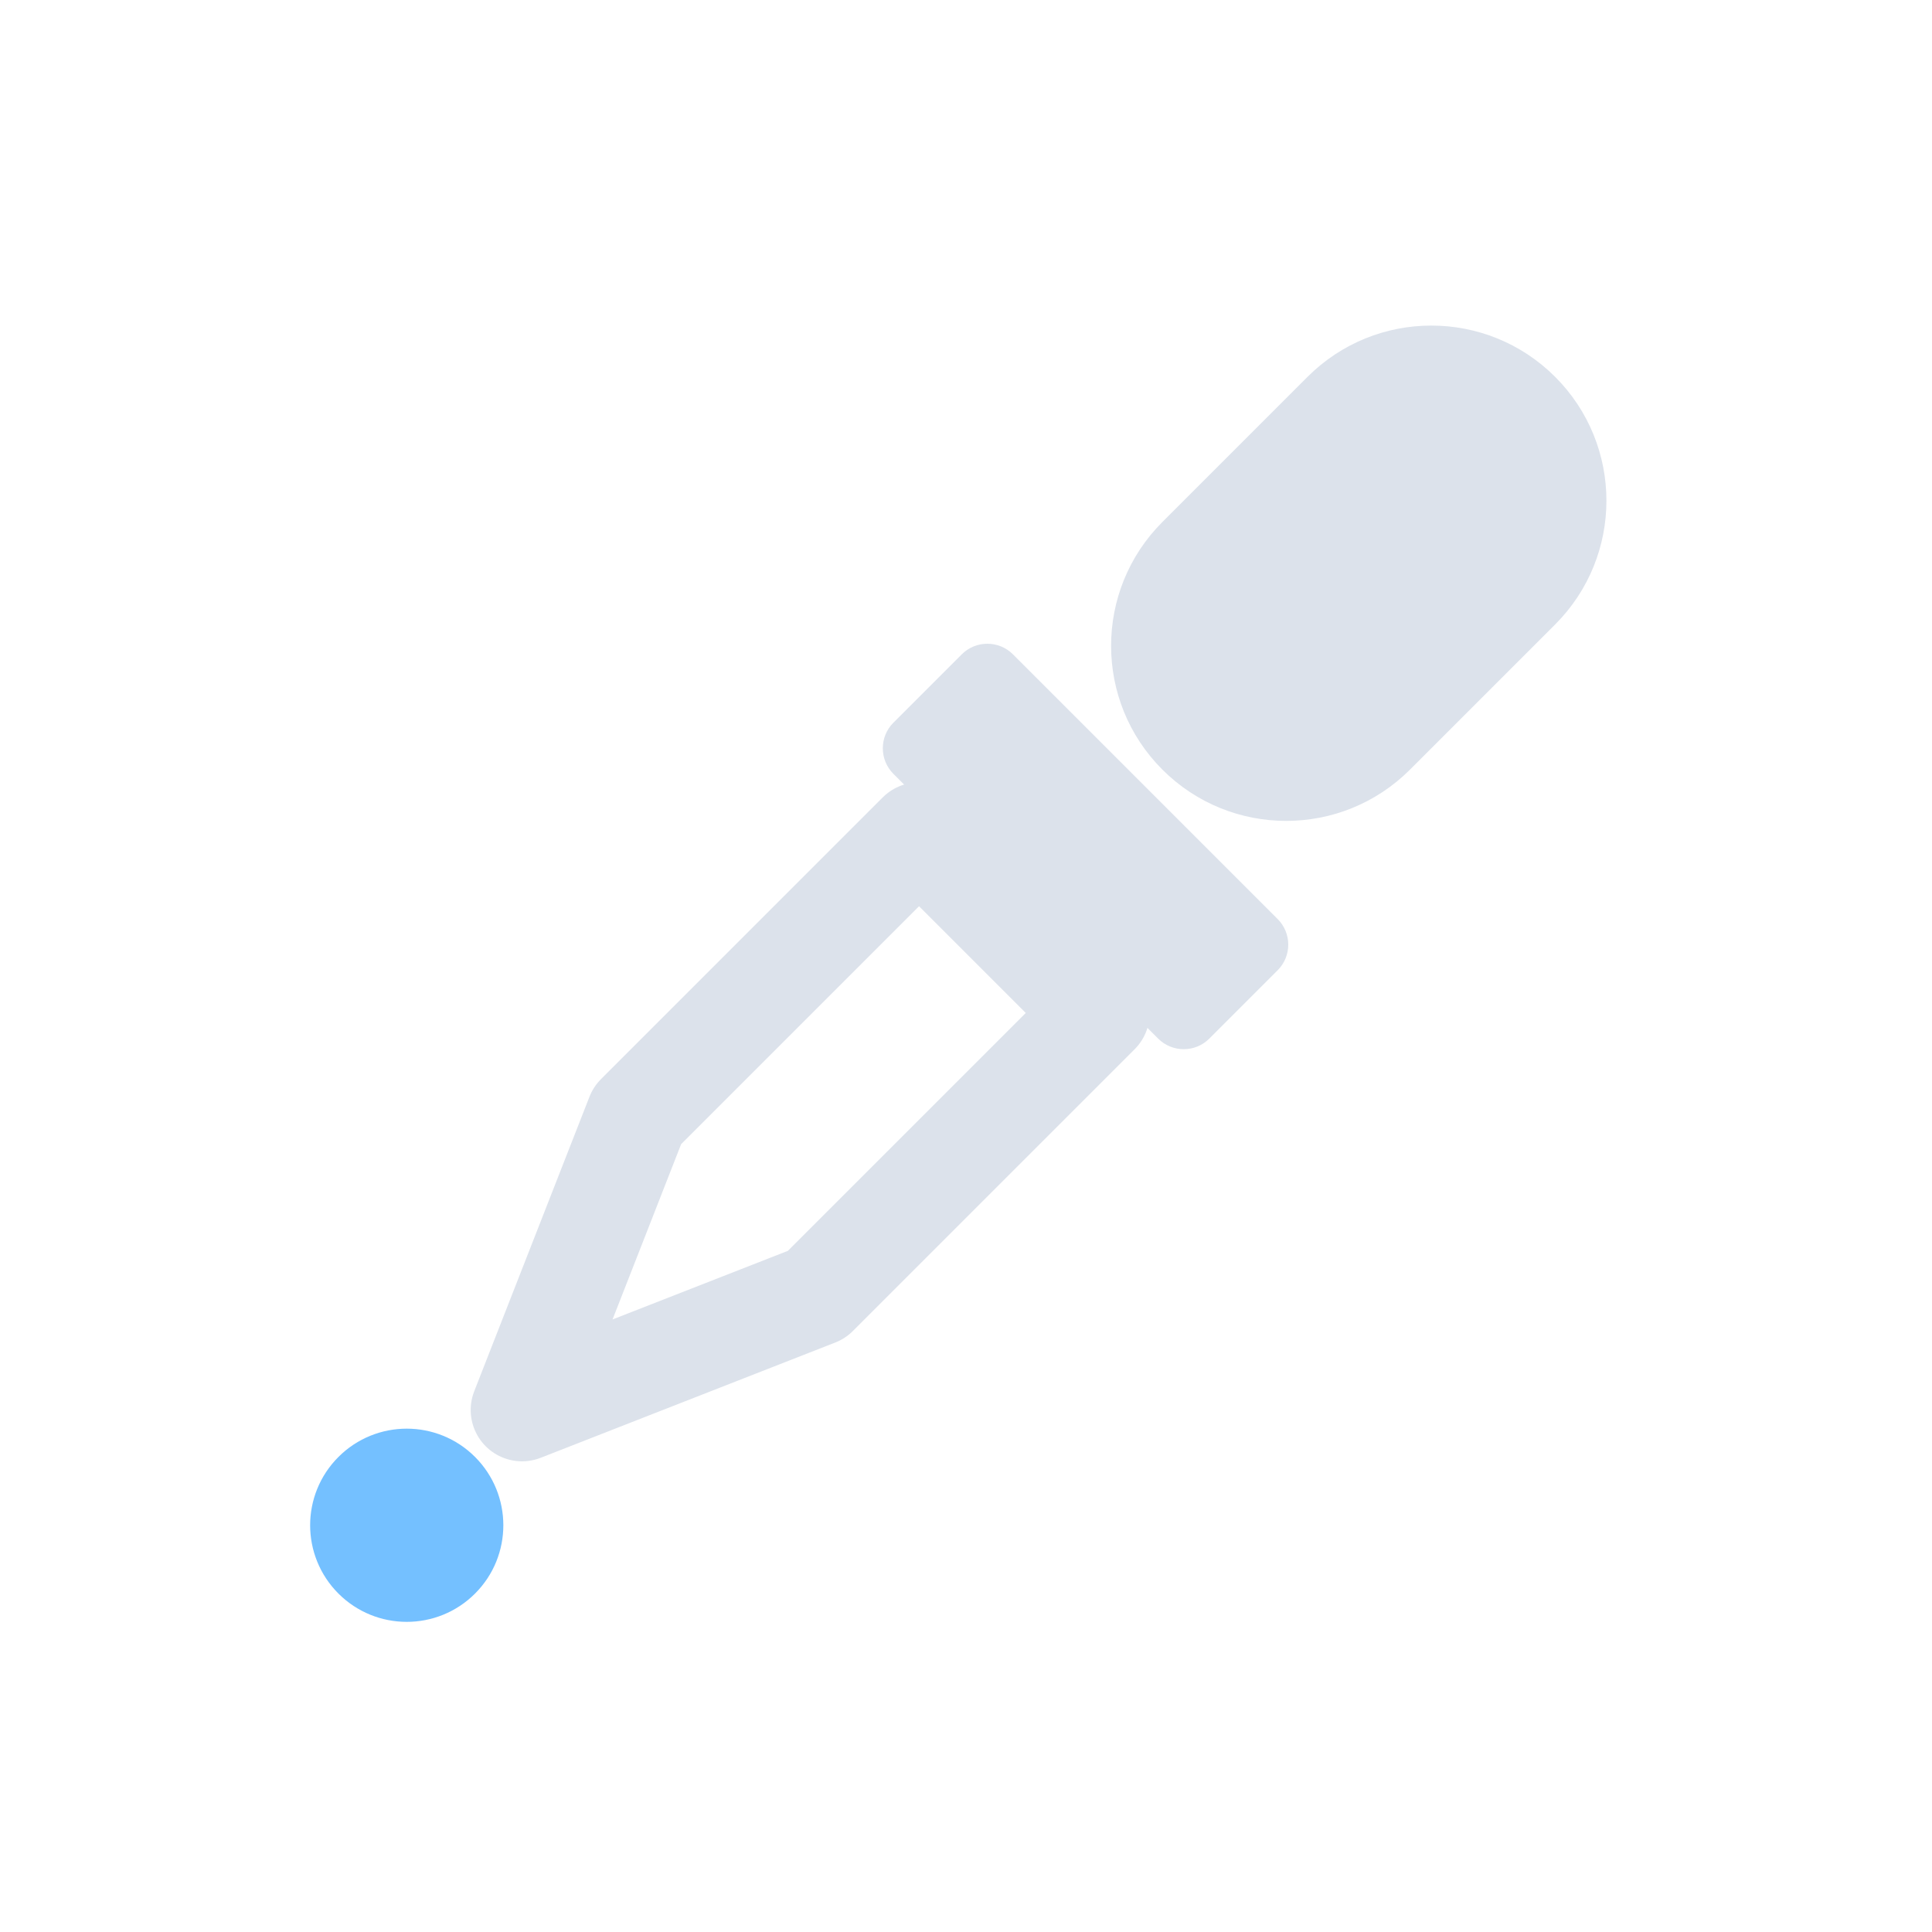
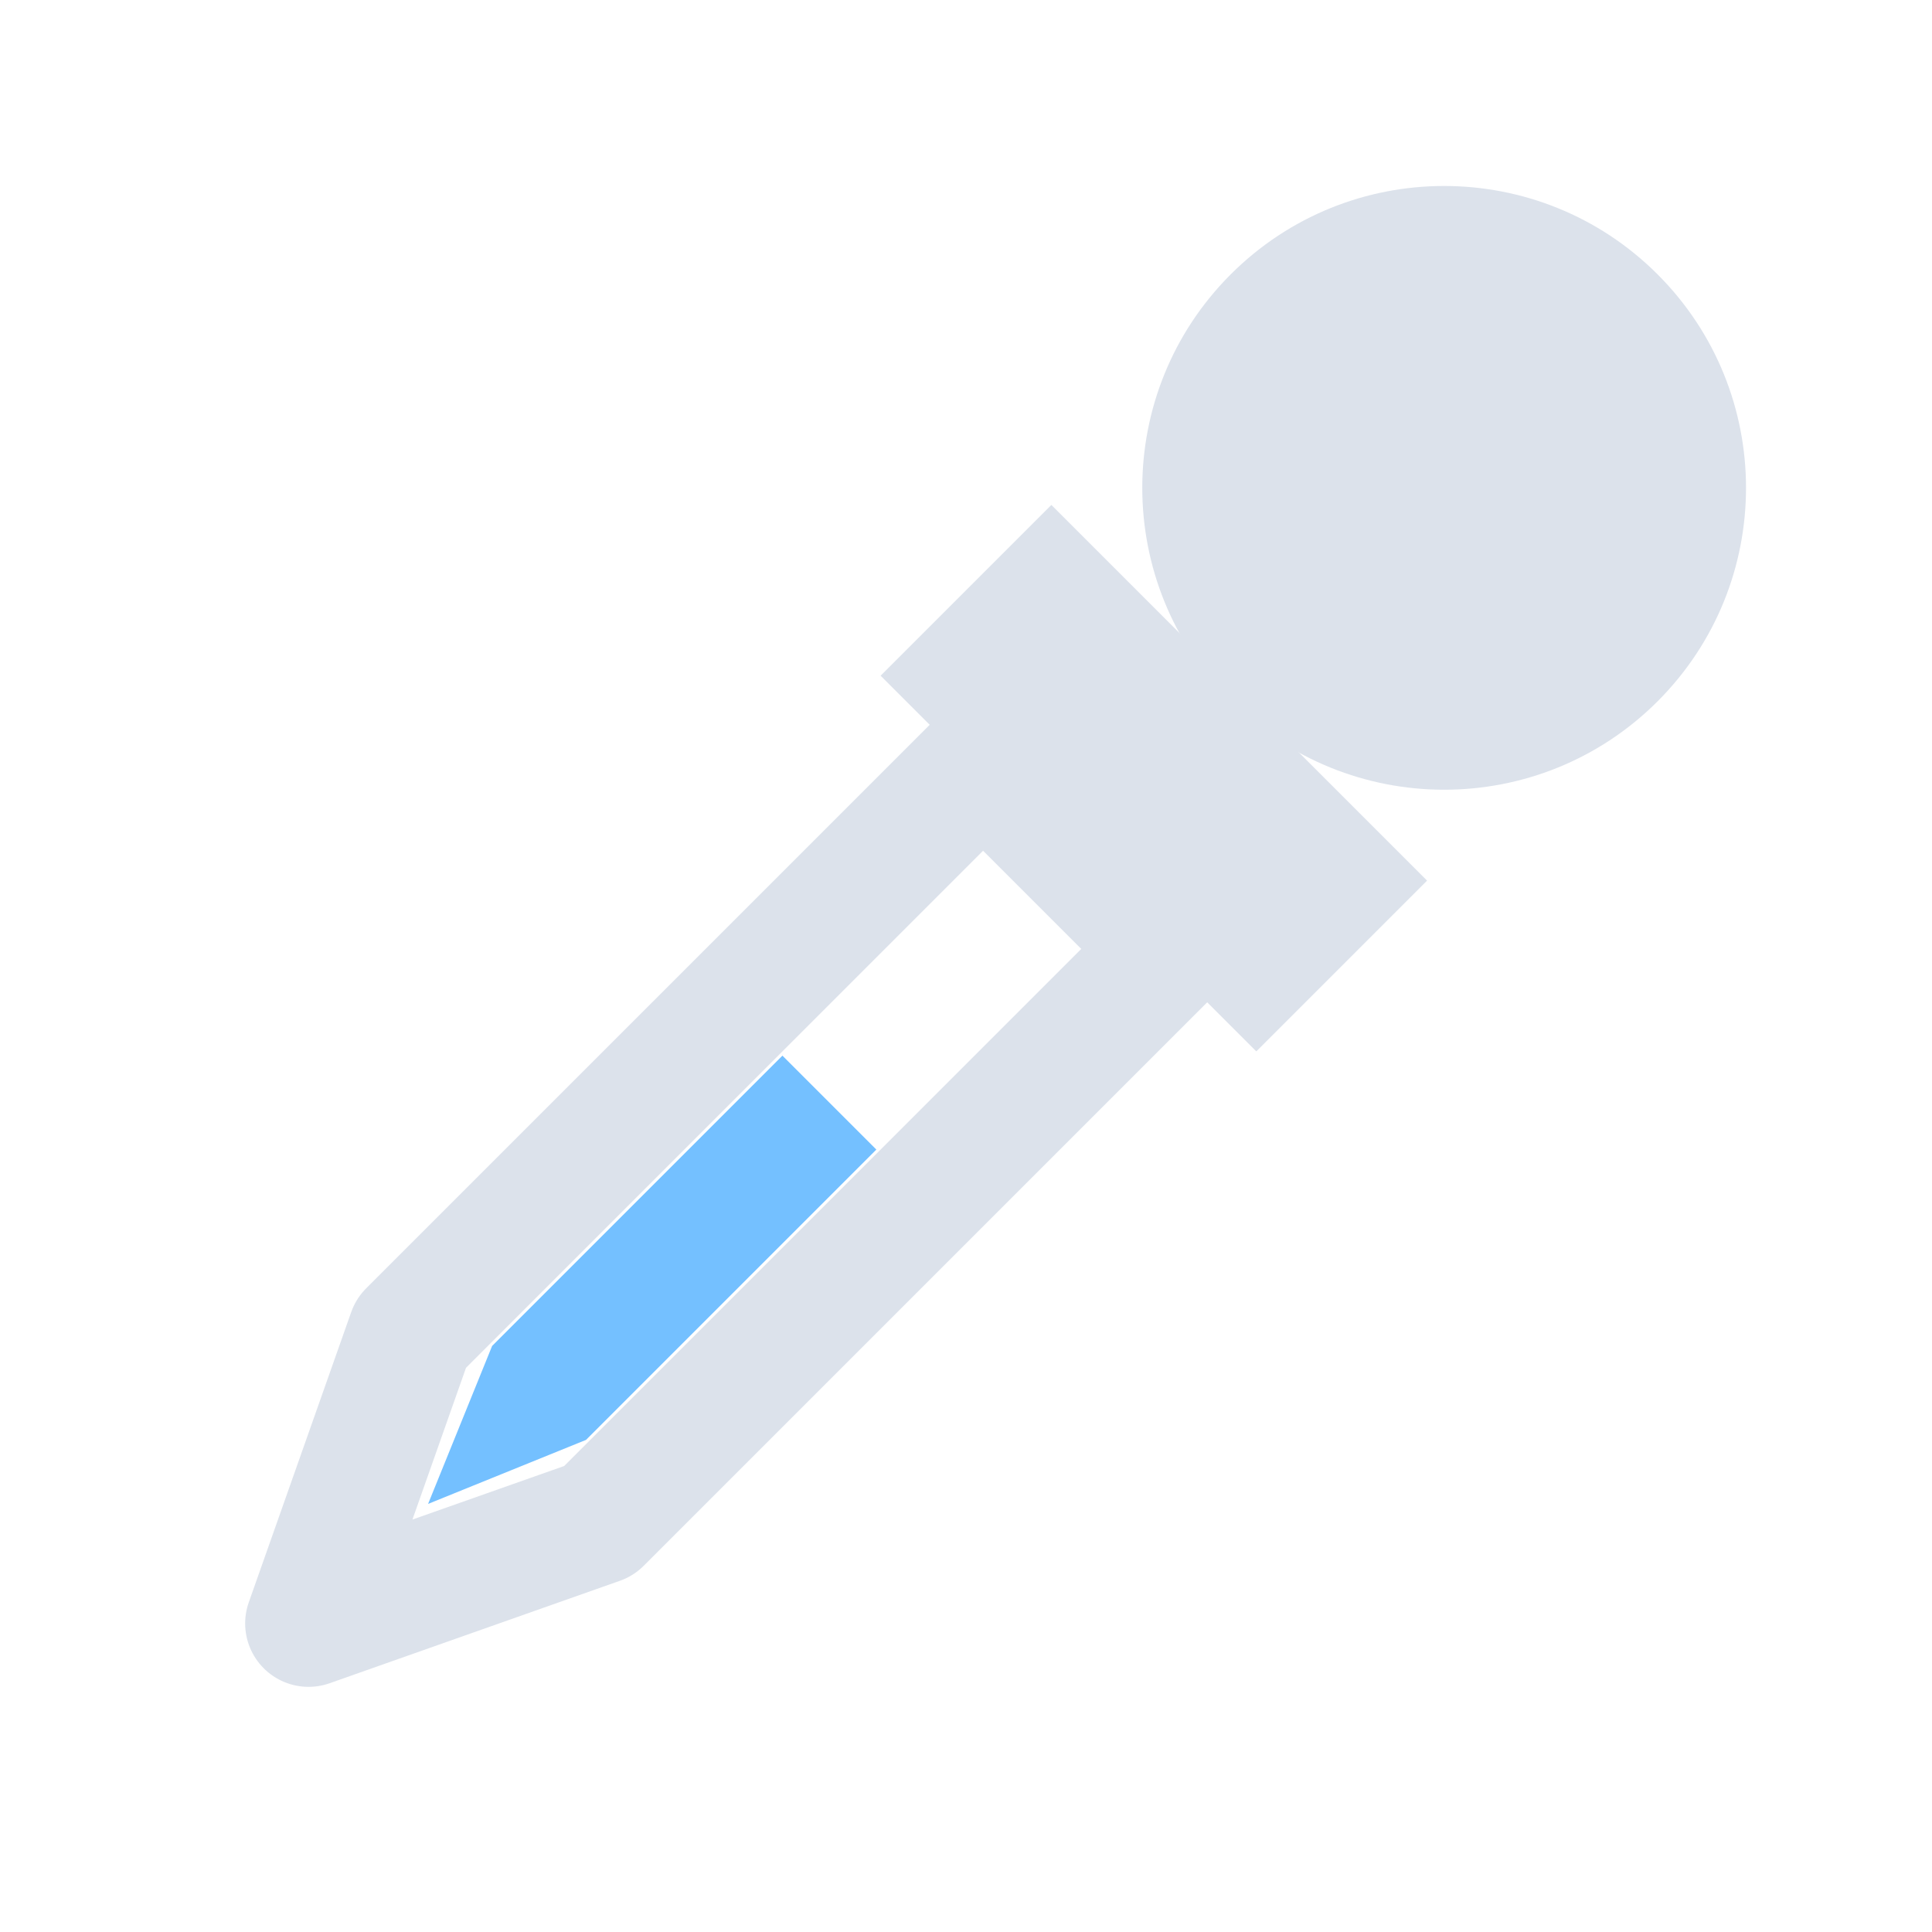
<svg xmlns="http://www.w3.org/2000/svg" viewBox="0 0 32 32">
  <g transform="rotate(-45 16 16)">
-     <path d="M5.6 16L10.4 13.9H17V18.1H10.4Z" fill="none" stroke="#dce2eb" stroke-width="1.7" stroke-linejoin="round" />
-     <rect x="17.4" y="12.3" width="2.8" height="7.4" rx="0.6" fill="#dce2eb" />
-     <rect x="20.6" y="13.1" width="9.2" height="5.8" rx="2.9" fill="#dce2eb" />
-     <circle cx="2.9" cy="16" r="1.6" fill="#74c0ff" />
+     <path d="M0.6 16L5.2 13.8H18.6V18.2H5.2Z" fill="none" stroke="#dce2eb" stroke-width="2.1" stroke-linejoin="round" stroke-linecap="round" />
+     <path d="M3.4 16L6 14.9H12.8V17.1H6Z" fill="#74c0ff" />
+     <path d="M18.4 11.6H22.4V20.4H18.4Z" fill="#dce2eb" />
+     <circle cx="27.2" cy="16" r="5" fill="#dce2eb" />
  </g>
</svg>
